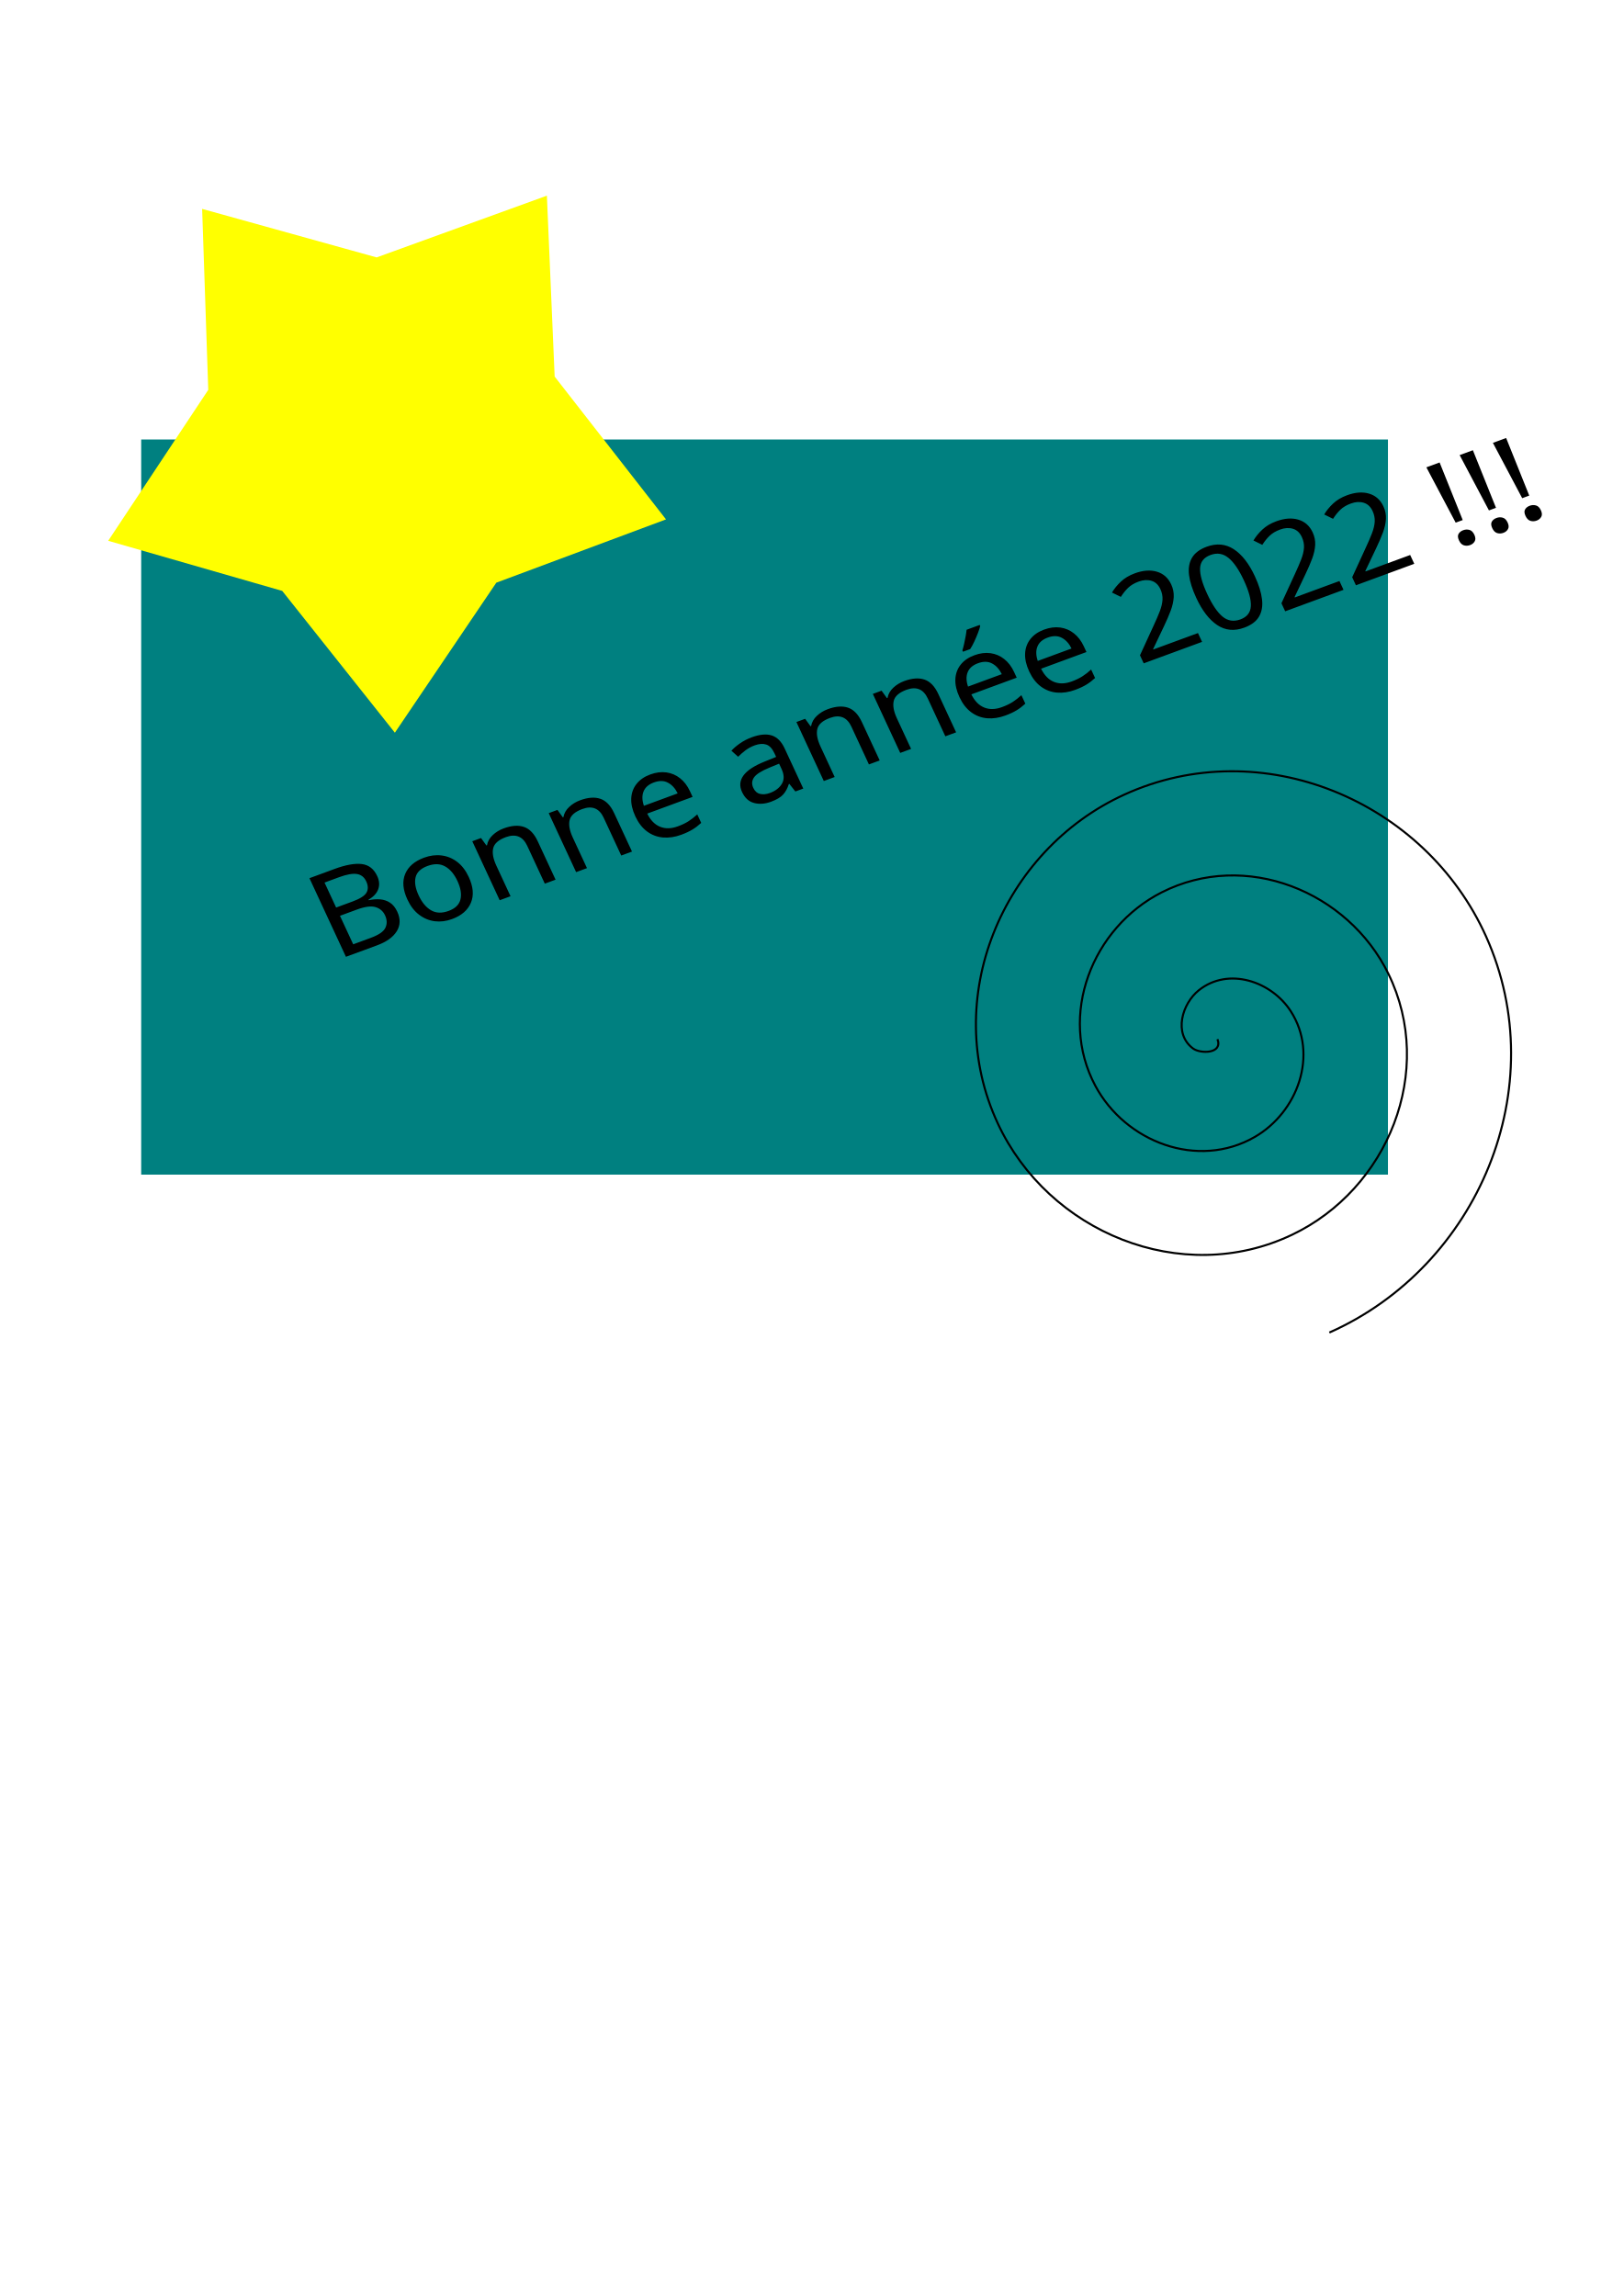
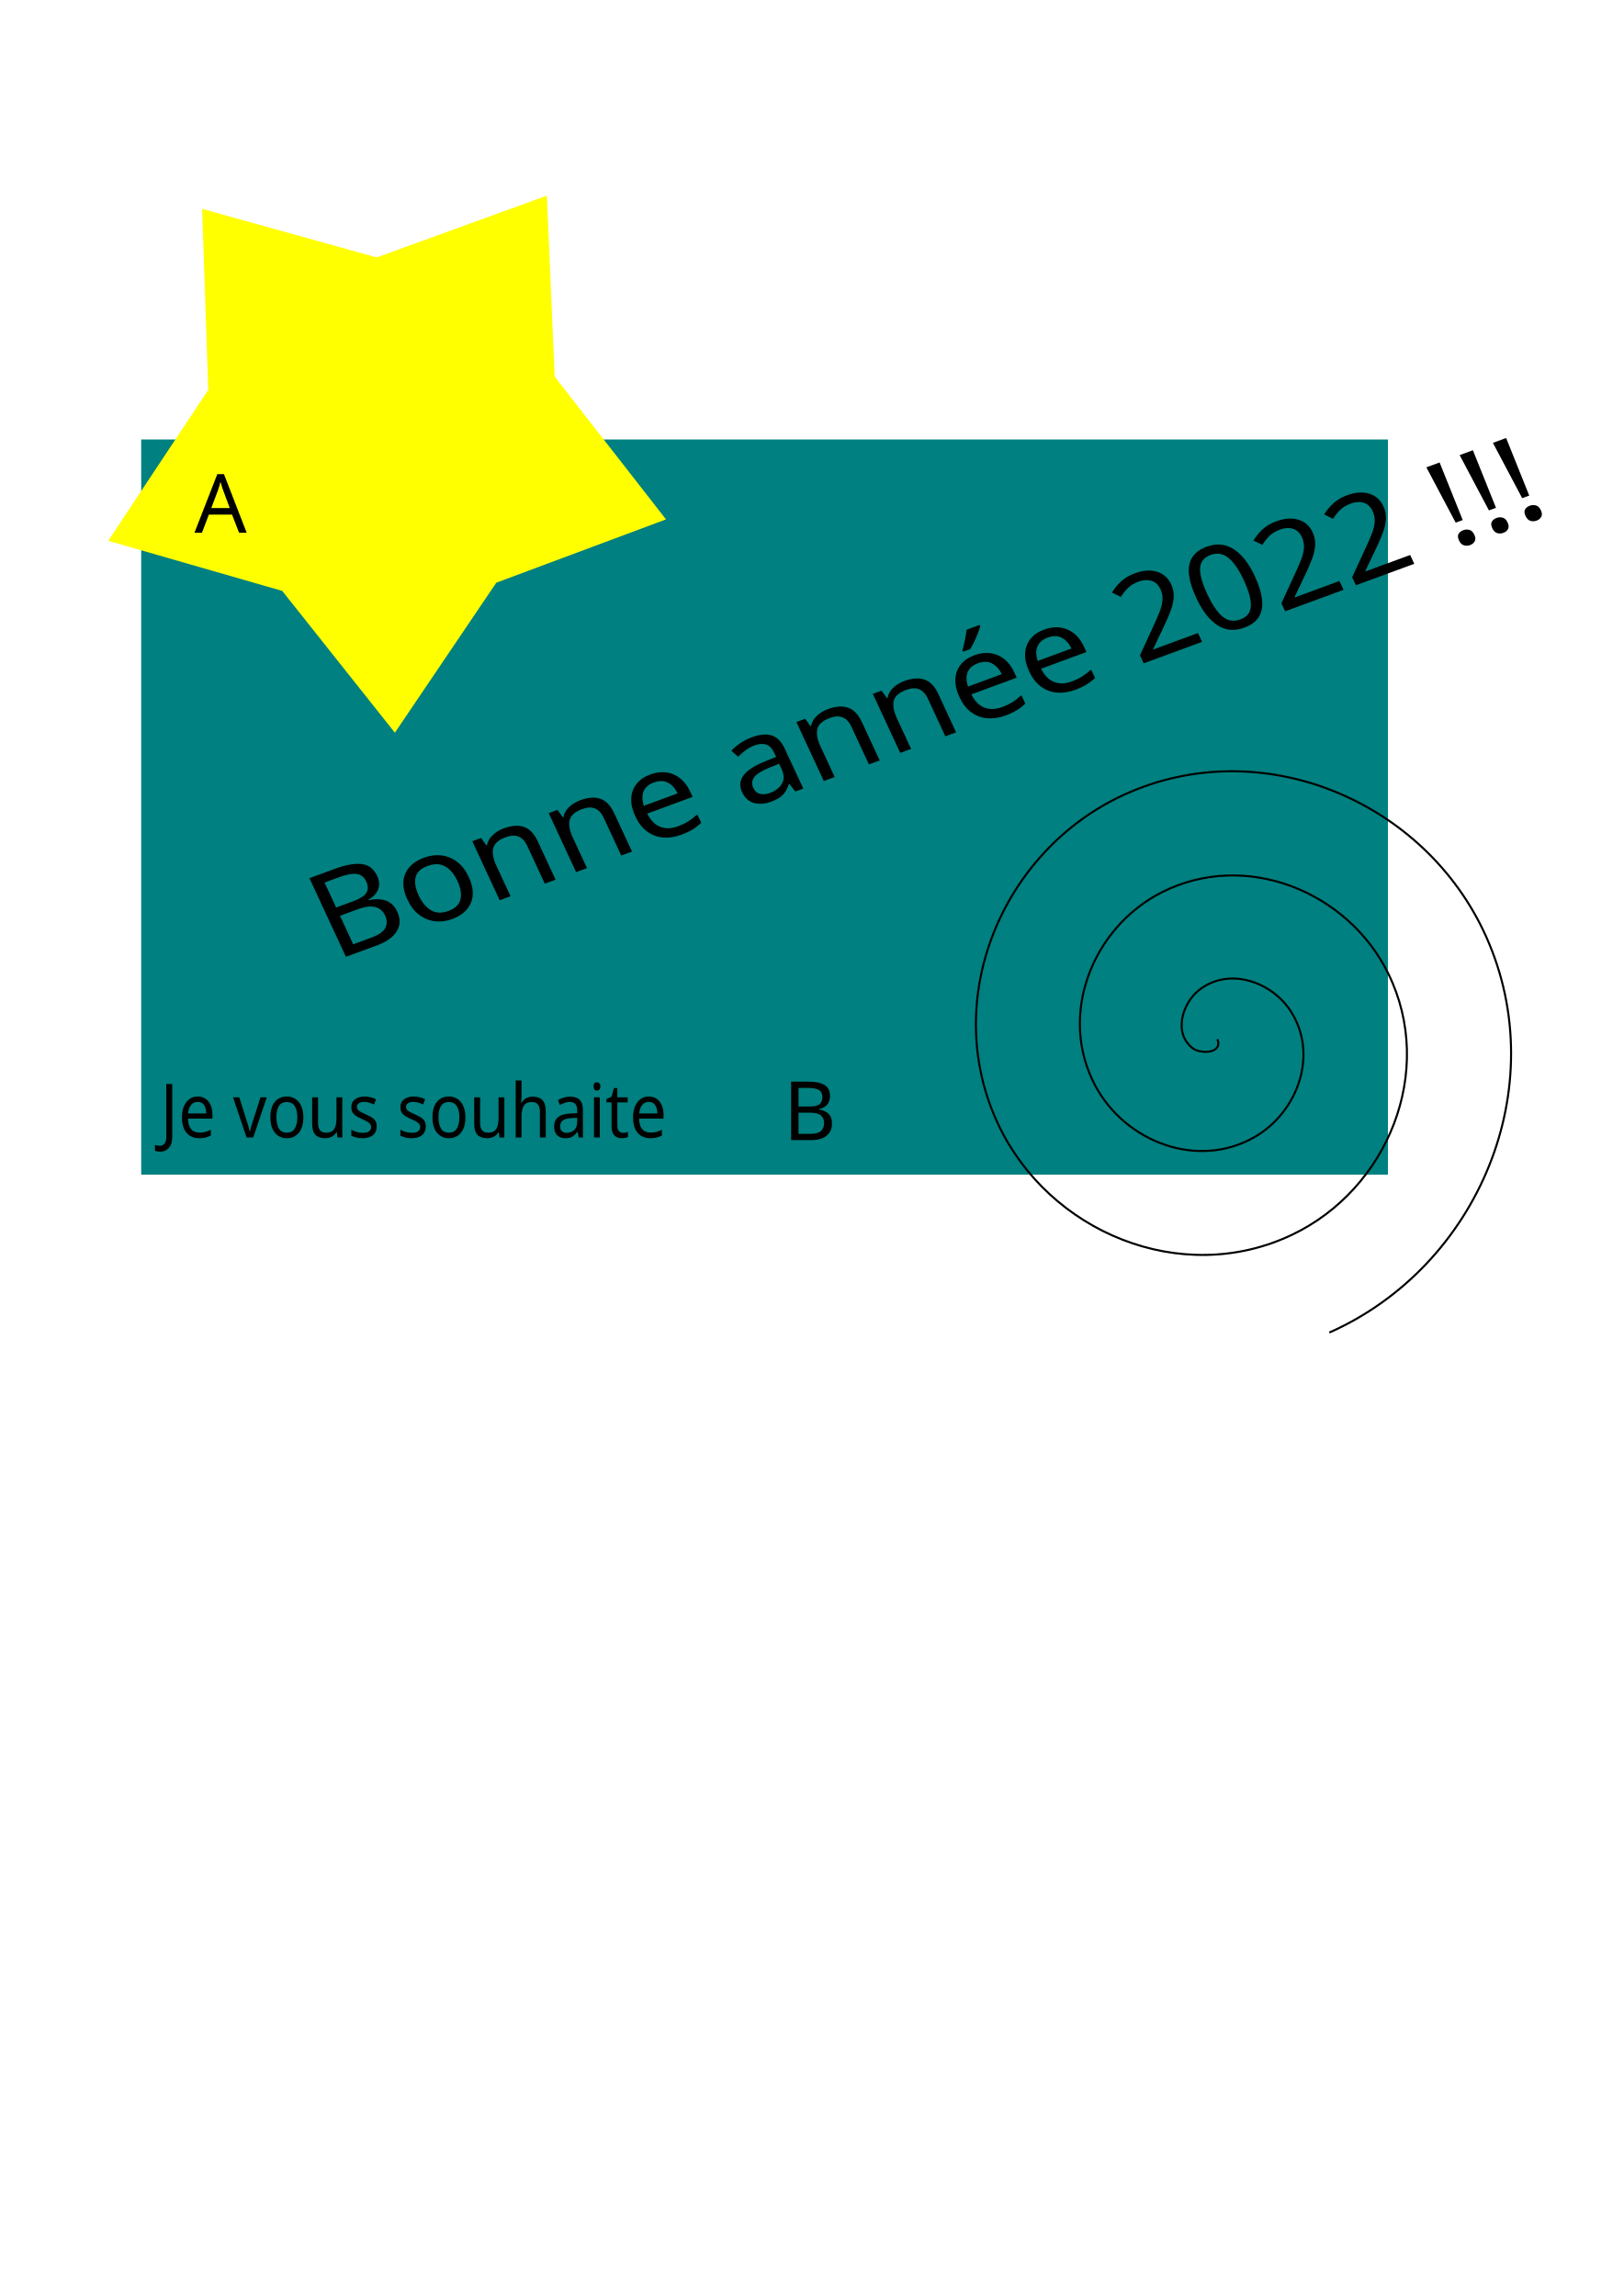
<svg xmlns="http://www.w3.org/2000/svg" width="210mm" height="297mm" viewBox="0 0 210 297" version="1.1" id="svg5">
  <defs id="defs2">
+     <rect x="173.196" y="497.451" width="148.454" height="45.578" id="rect6368" />
+     <rect x="140.641" y="261.748" width="166.685" height="48.182" id="rect2810" />
    <rect x="231.796" y="326.859" width="11.72" height="75.529" id="rect27547" />
    <rect x="131.525" y="393.273" width="296.908" height="177.103" id="rect3951" />
  </defs>
  <g id="layer1">
    <rect style="fill:#008080;fill-rule:evenodd;stroke-width:0.265" id="rect110" width="161.248" height="95.095" x="18.261" y="56.85" />
    <path style="fill:#ffff00;fill-rule:evenodd" id="path134" d="m 299.512,179.707 -82.948,30.944 -49.588,73.341 -55.062,-69.325 -85.075,-24.497 48.917,-73.79 -2.992,-88.481 85.295,23.721 83.226,-30.187 3.798,88.45 z" transform="matrix(0.2645833,0,0,0.2645833,6.890951,19.63921)" />
    <path style="fill:none;fill-rule:evenodd;stroke:#000000" id="path163" d="m 595.118,507.869 c 2.742,7.182 -8.328,7.24 -11.937,4.558 -9.779,-7.268 -5.303,-21.957 2.822,-28.432 14.533,-11.583 35.556,-4.296 44.927,10.201 13.752,21.275 3.343,49.37 -17.58,61.422 -27.888,16.062 -63.265,2.419 -77.917,-24.959 -18.438,-34.453 -1.51,-77.199 32.339,-94.411 40.995,-20.847 91.155,-0.61 110.906,39.718 23.276,47.525 -0.284,105.125 -47.097,127.401 -54.048,25.719 -119.104,-1.174 -143.896,-54.477 -28.17,-60.566 2.061,-133.09 61.856,-160.391 67.081,-30.628 147.08,2.946 176.886,69.235 33.09,73.593 -3.83,161.075 -76.615,193.381" transform="matrix(0.2645826,0,0,0.2649463,4.2233205e-4,-0.1367777)" />
    <text xml:space="preserve" transform="matrix(0.3998509,-0.1471091,0.1652255,0.3560087,-83.36692,-5.913734)" id="text3949" style="font-style:normal;font-variant:normal;font-weight:normal;font-stretch:normal;font-size:40px;line-height:1.25;font-family:Pristina;-inkscape-font-specification:Pristina;text-align:center;white-space:pre;shape-inside:url(#rect3951);fill:#000000;fill-opacity:1;stroke:none" x="129.688" y="0">
-       <tspan x="141.22" y="424.219" id="tspan31352">Bonne année 2022 !!!</tspan>
+       <tspan x="141.22" y="424.219" id="tspan16768">Bonne année 2022 !!!</tspan>
    </text>
    <text xml:space="preserve" transform="scale(0.2645833)" id="text27545" style="fill:black;fill-opacity:1;line-height:1.25;stroke:none;font-family:sans-serif;font-style:normal;font-weight:normal;font-size:40px;white-space:pre;shape-inside:url(#rect27547)" />
+     <text xml:space="preserve" transform="scale(0.2645833)" id="text2808" style="fill:black;fill-opacity:1;line-height:1.25;stroke:none;font-family:sans-serif;font-style:normal;font-weight:normal;font-size:40px;white-space:pre;shape-inside:url(#rect2810)" />
+     <text xml:space="preserve" style="font-style:normal;font-weight:normal;font-size:10.583px;line-height:1.25;font-family:sans-serif;fill:#000000;fill-opacity:1;stroke:none;stroke-width:0.265" x="25.152" y="68.91" id="text3388">
+       <tspan id="tspan3386" style="stroke-width:0.265" x="25.152" y="68.91">A</tspan>
+     </text>
+     <text xml:space="preserve" transform="matrix(0.2645833,0,0,0.2645833,55.47216,6.201856)" id="text6366" style="font-style:normal;font-weight:normal;font-size:40px;line-height:1.25;font-family:sans-serif;white-space:pre;shape-inside:url(#rect6368);fill:#000000;fill-opacity:1;stroke:none">
+       <tspan x="173.195" y="533.944" id="tspan16770">B</tspan>
+     </text>
+     <text xml:space="preserve" style="font-style:normal;font-weight:normal;font-size:9.124px;line-height:1.25;font-family:sans-serif;fill:#000000;fill-opacity:1;stroke:none;stroke-width:0.228" x="22.01" y="138.481" id="text14720" transform="scale(0.94118,1.062496)">
+       <tspan id="tspan14718" style="stroke-width:0.228" x="22.01" y="138.481">Je vous souhaite</tspan>
+     </text>
  </g>
</svg>
